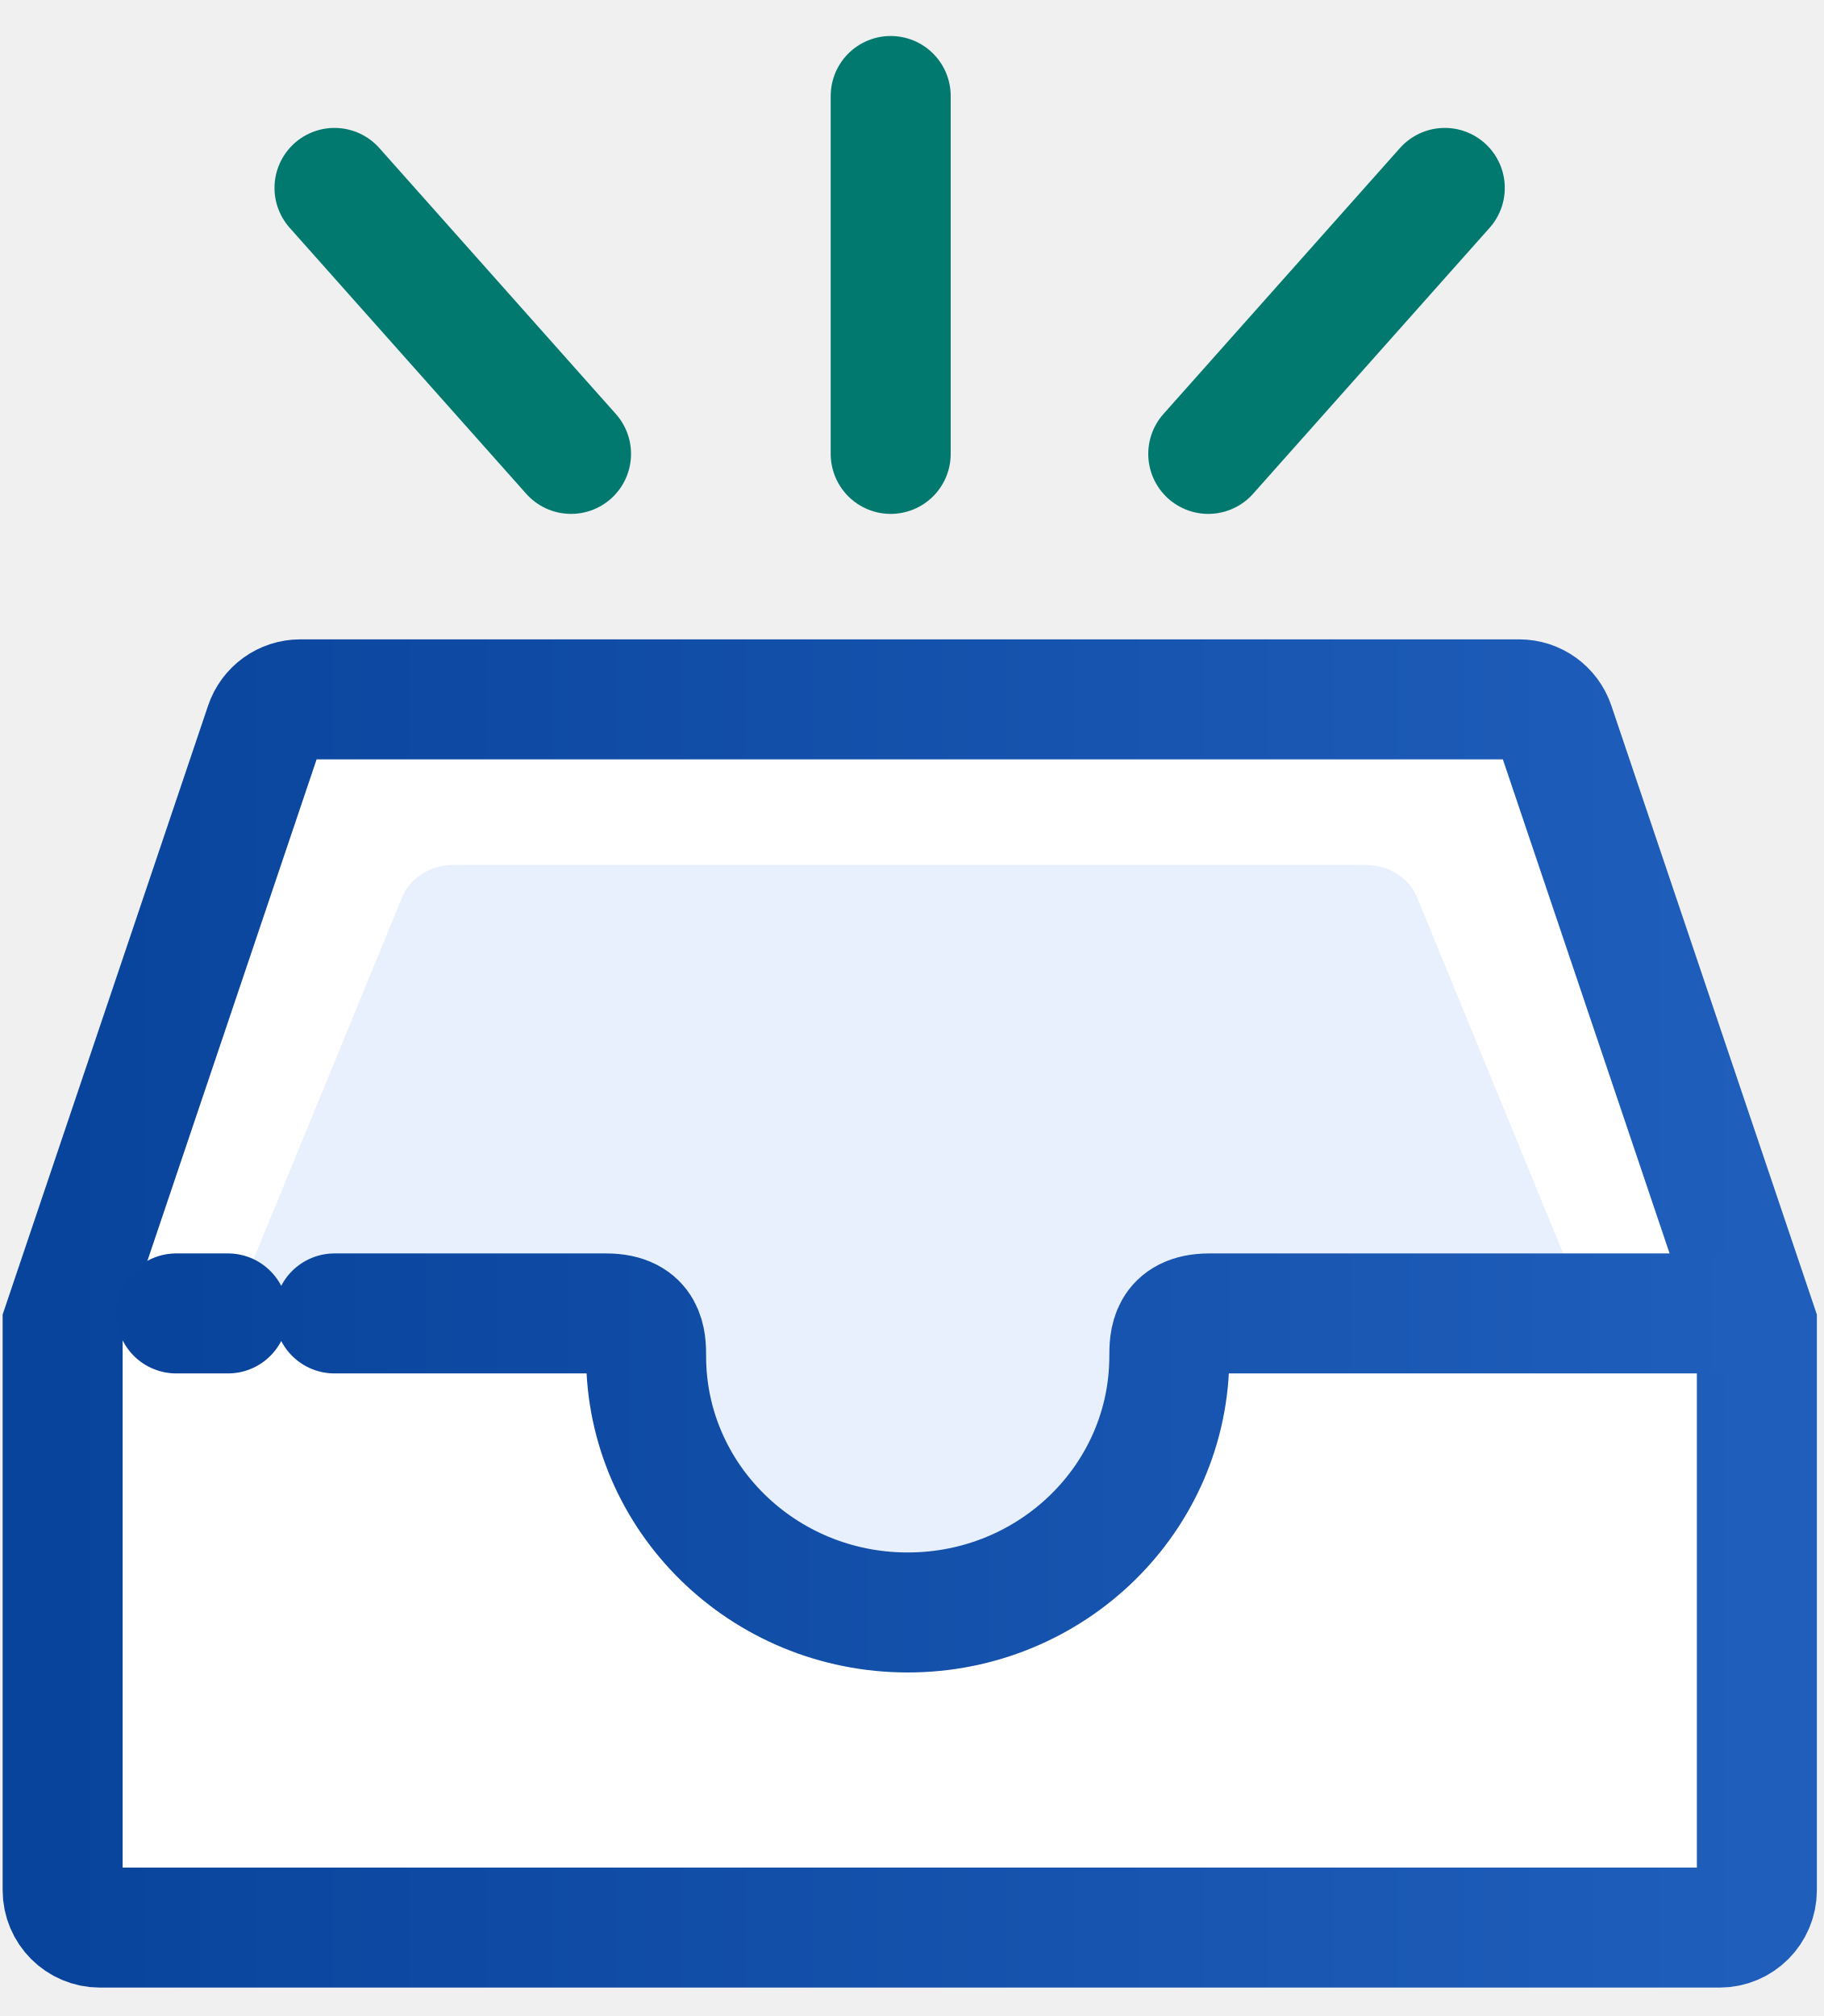
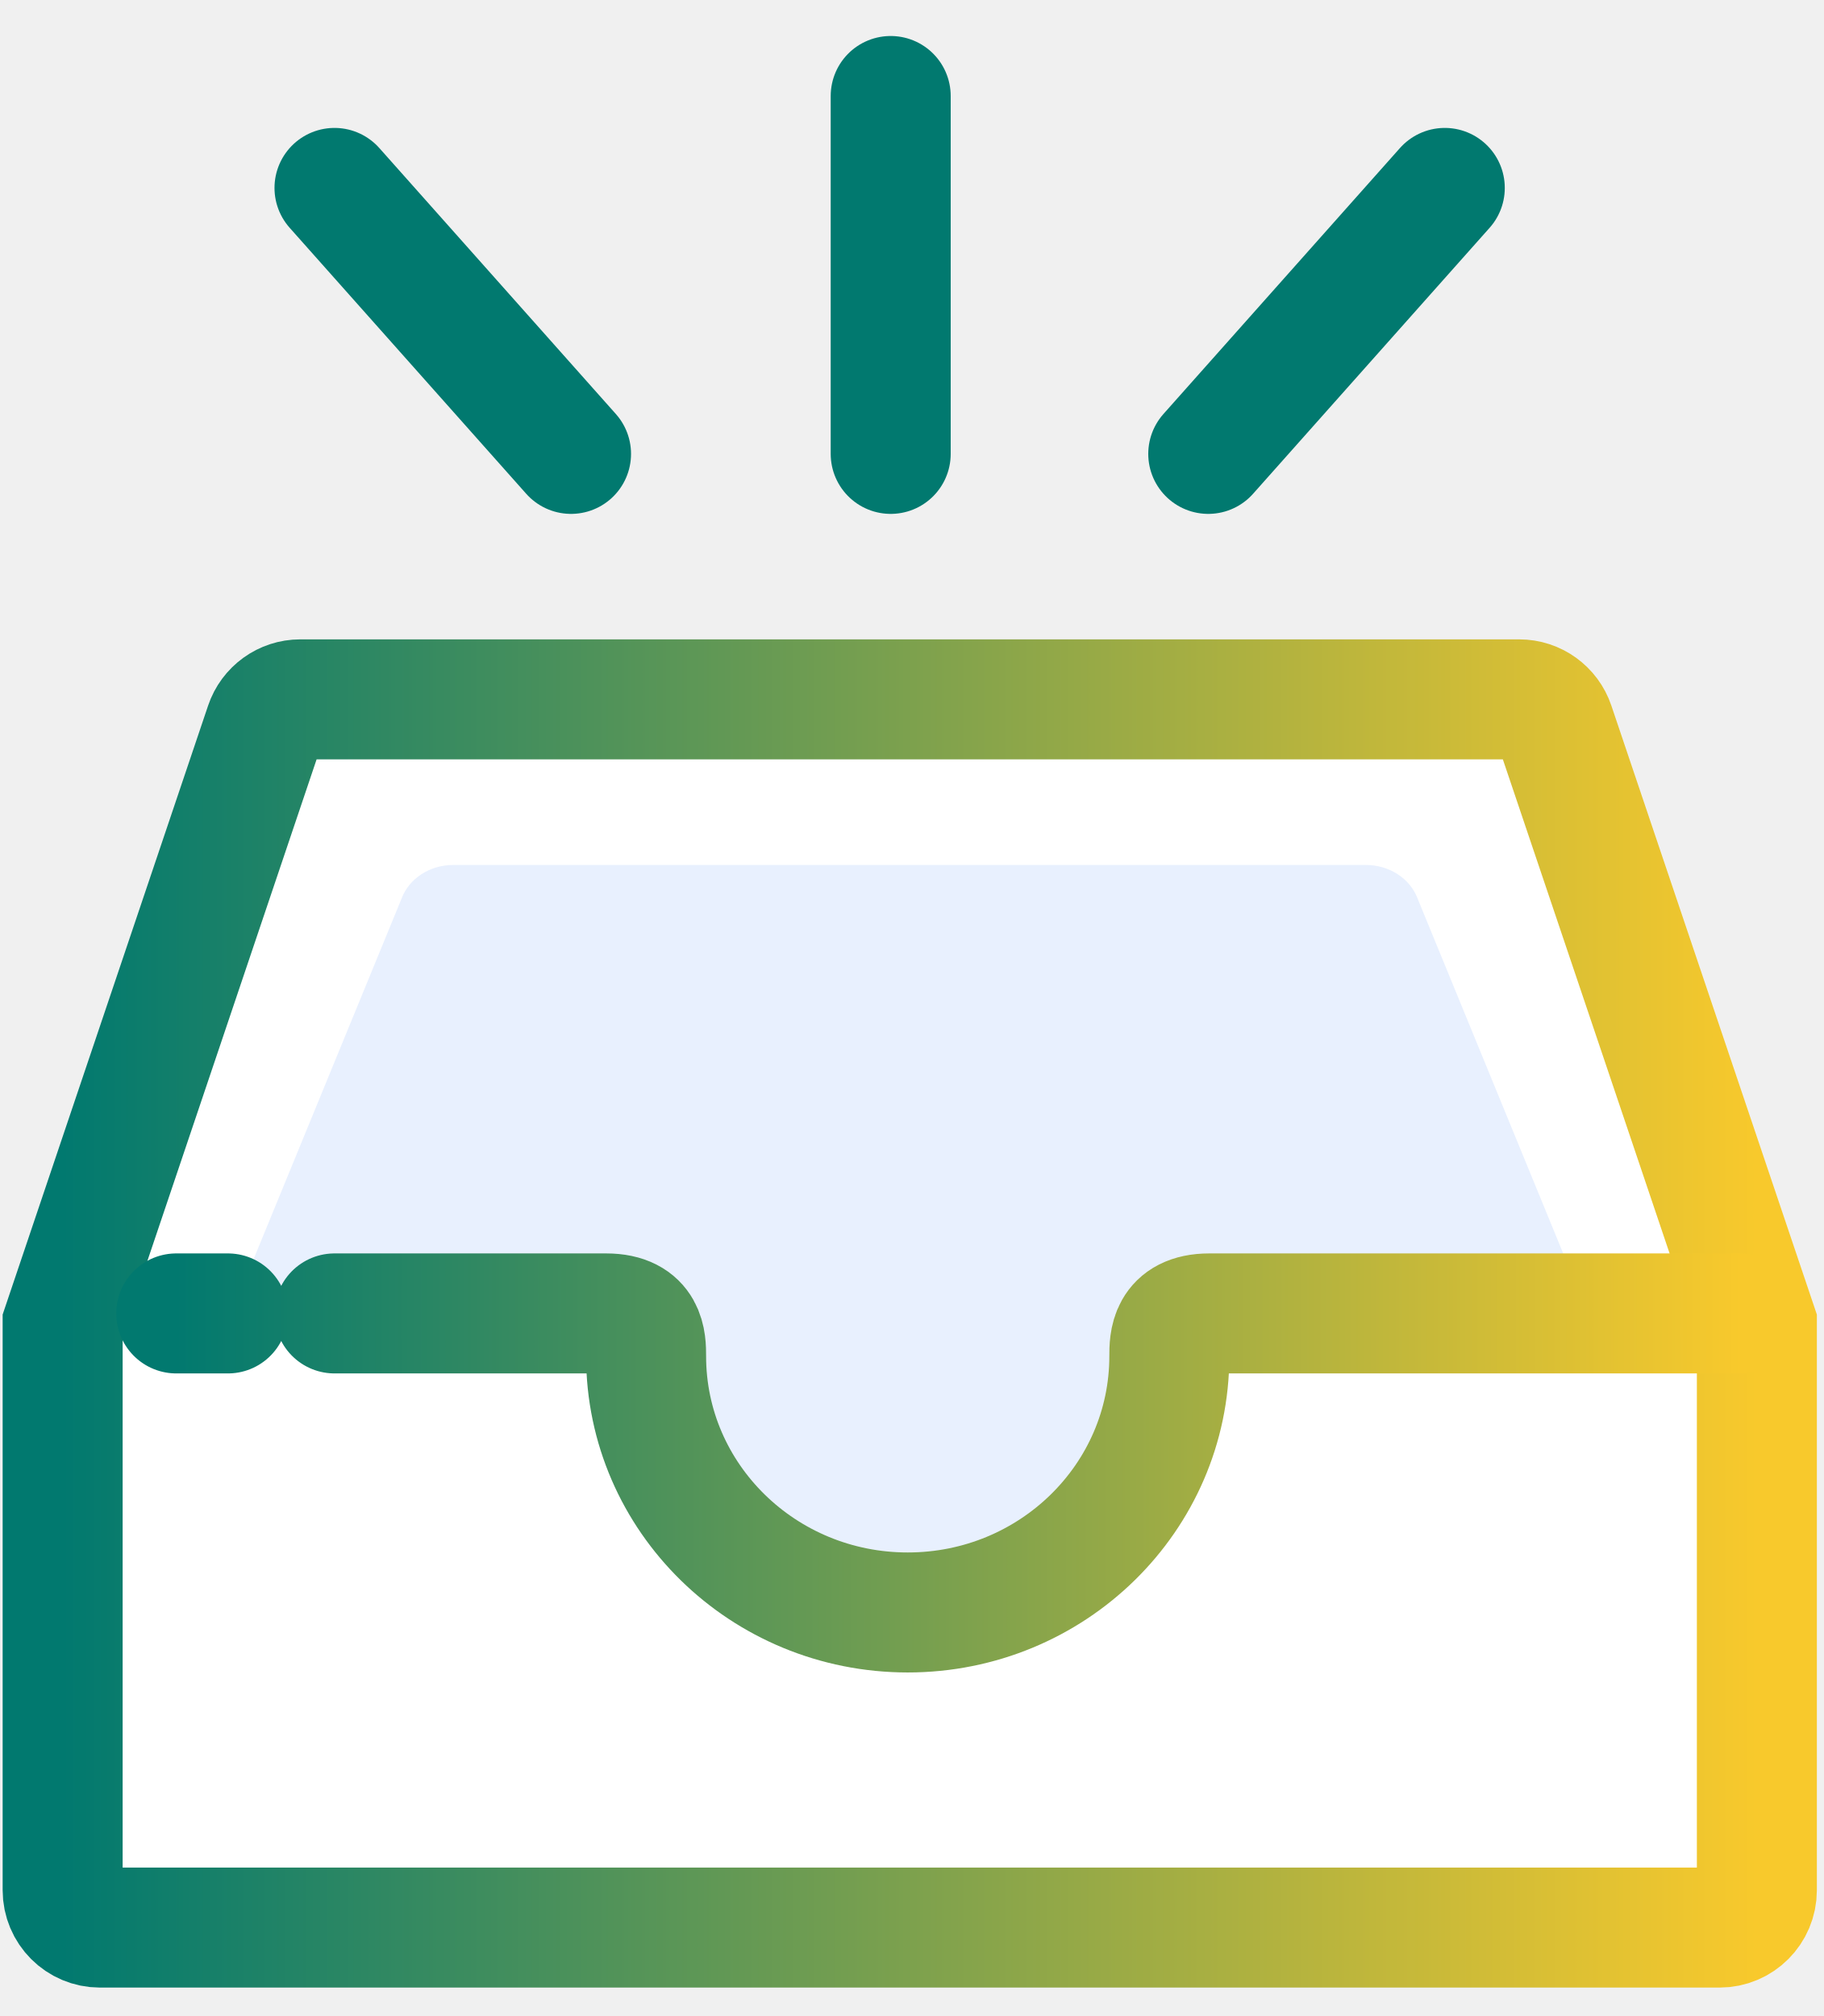
<svg xmlns="http://www.w3.org/2000/svg" width="38" height="42" viewBox="0 0 38 42" fill="none">
  <path fill-rule="evenodd" clip-rule="evenodd" d="M13.679 27.945C13.644 28.192 13.626 28.443 13.626 28.699C13.626 31.648 16.011 34.039 18.954 34.039C21.897 34.039 24.282 31.648 24.282 28.699C24.282 28.443 24.264 28.192 24.229 27.945H37.158V39.824C37.158 40.561 36.562 41.159 35.826 41.159H2.082C1.346 41.159 0.75 40.561 0.75 39.824V27.945H13.679Z" fill="white" />
  <path fill-rule="evenodd" clip-rule="evenodd" d="M24.726 27.811C24.726 31.006 22.142 33.596 18.954 33.596C15.766 33.596 13.182 31.006 13.182 27.811C13.182 27.707 13.185 27.604 13.19 27.502H0.75L4.995 14.923C5.178 14.381 5.685 14.016 6.257 14.016H31.651C32.223 14.016 32.73 14.381 32.913 14.923L37.158 27.502H24.718C24.723 27.604 24.726 27.707 24.726 27.811Z" fill="white" />
  <path fill-rule="evenodd" clip-rule="evenodd" d="M23.878 28.234C23.878 30.703 21.672 33.15 18.95 33.15C16.229 33.15 14.023 30.703 14.023 28.234C14.023 28.154 14.025 27.63 14.03 27.551H4.742L8.366 18.721C8.522 18.302 8.955 18.02 9.443 18.02H28.457C28.945 18.02 29.378 18.302 29.535 18.721L33.158 27.551H23.871C23.875 27.63 23.878 28.154 23.878 28.234Z" fill="#E8F0FE" />
  <path fill-rule="evenodd" clip-rule="evenodd" d="M1.305 27.592V39.379C1.305 39.809 1.653 40.158 2.082 40.158H35.826C36.255 40.158 36.603 39.809 36.603 39.379V27.592L32.387 15.1C32.28 14.783 31.984 14.57 31.651 14.57H6.256C5.923 14.57 5.627 14.783 5.52 15.1L1.305 27.592Z" stroke="url(#paint0_linear_2951_126903)" stroke-width="2.5" />
  <path d="M6.969 27.363C8.717 27.363 10.603 27.363 12.628 27.363C13.461 27.363 13.461 27.95 13.461 28.253C13.461 31.203 15.901 33.593 18.912 33.593C21.922 33.593 24.362 31.203 24.362 28.253C24.362 27.95 24.362 27.363 25.195 27.363H36.273M3.672 27.363H4.749H3.672Z" stroke="url(#paint1_linear_2951_126903)" stroke-width="2.5" stroke-linecap="round" stroke-linejoin="round" />
  <path d="M30.101 3.915L25.173 9.456M18.557 2V9.456V2ZM6.969 3.915L11.897 9.456L6.969 3.915Z" stroke="#01796F" stroke-width="2.5" stroke-linecap="round" stroke-linejoin="round" />
  <defs>
    <linearGradient id="paint0_linear_2951_126903" x1="1.305" y1="27.364" x2="36.603" y2="27.364" gradientUnits="userSpaceOnUse">
-       <stop stop-color="#09449C" />
-       <stop offset="1" stop-color="#1F5EBB" />
+       <stop stop-color="#01796F" />
+       <stop offset="1" stop-color="#F8C92C" />
    </linearGradient>
    <linearGradient id="paint1_linear_2951_126903" x1="3.672" y1="30.478" x2="36.273" y2="30.478" gradientUnits="userSpaceOnUse">
-       <stop stop-color="#09449C" />
-       <stop offset="1" stop-color="#1F5EBB" />
+       <stop stop-color="#01796F" />
+       <stop offset="1" stop-color="#F8C92C" />
    </linearGradient>
  </defs>
</svg>
